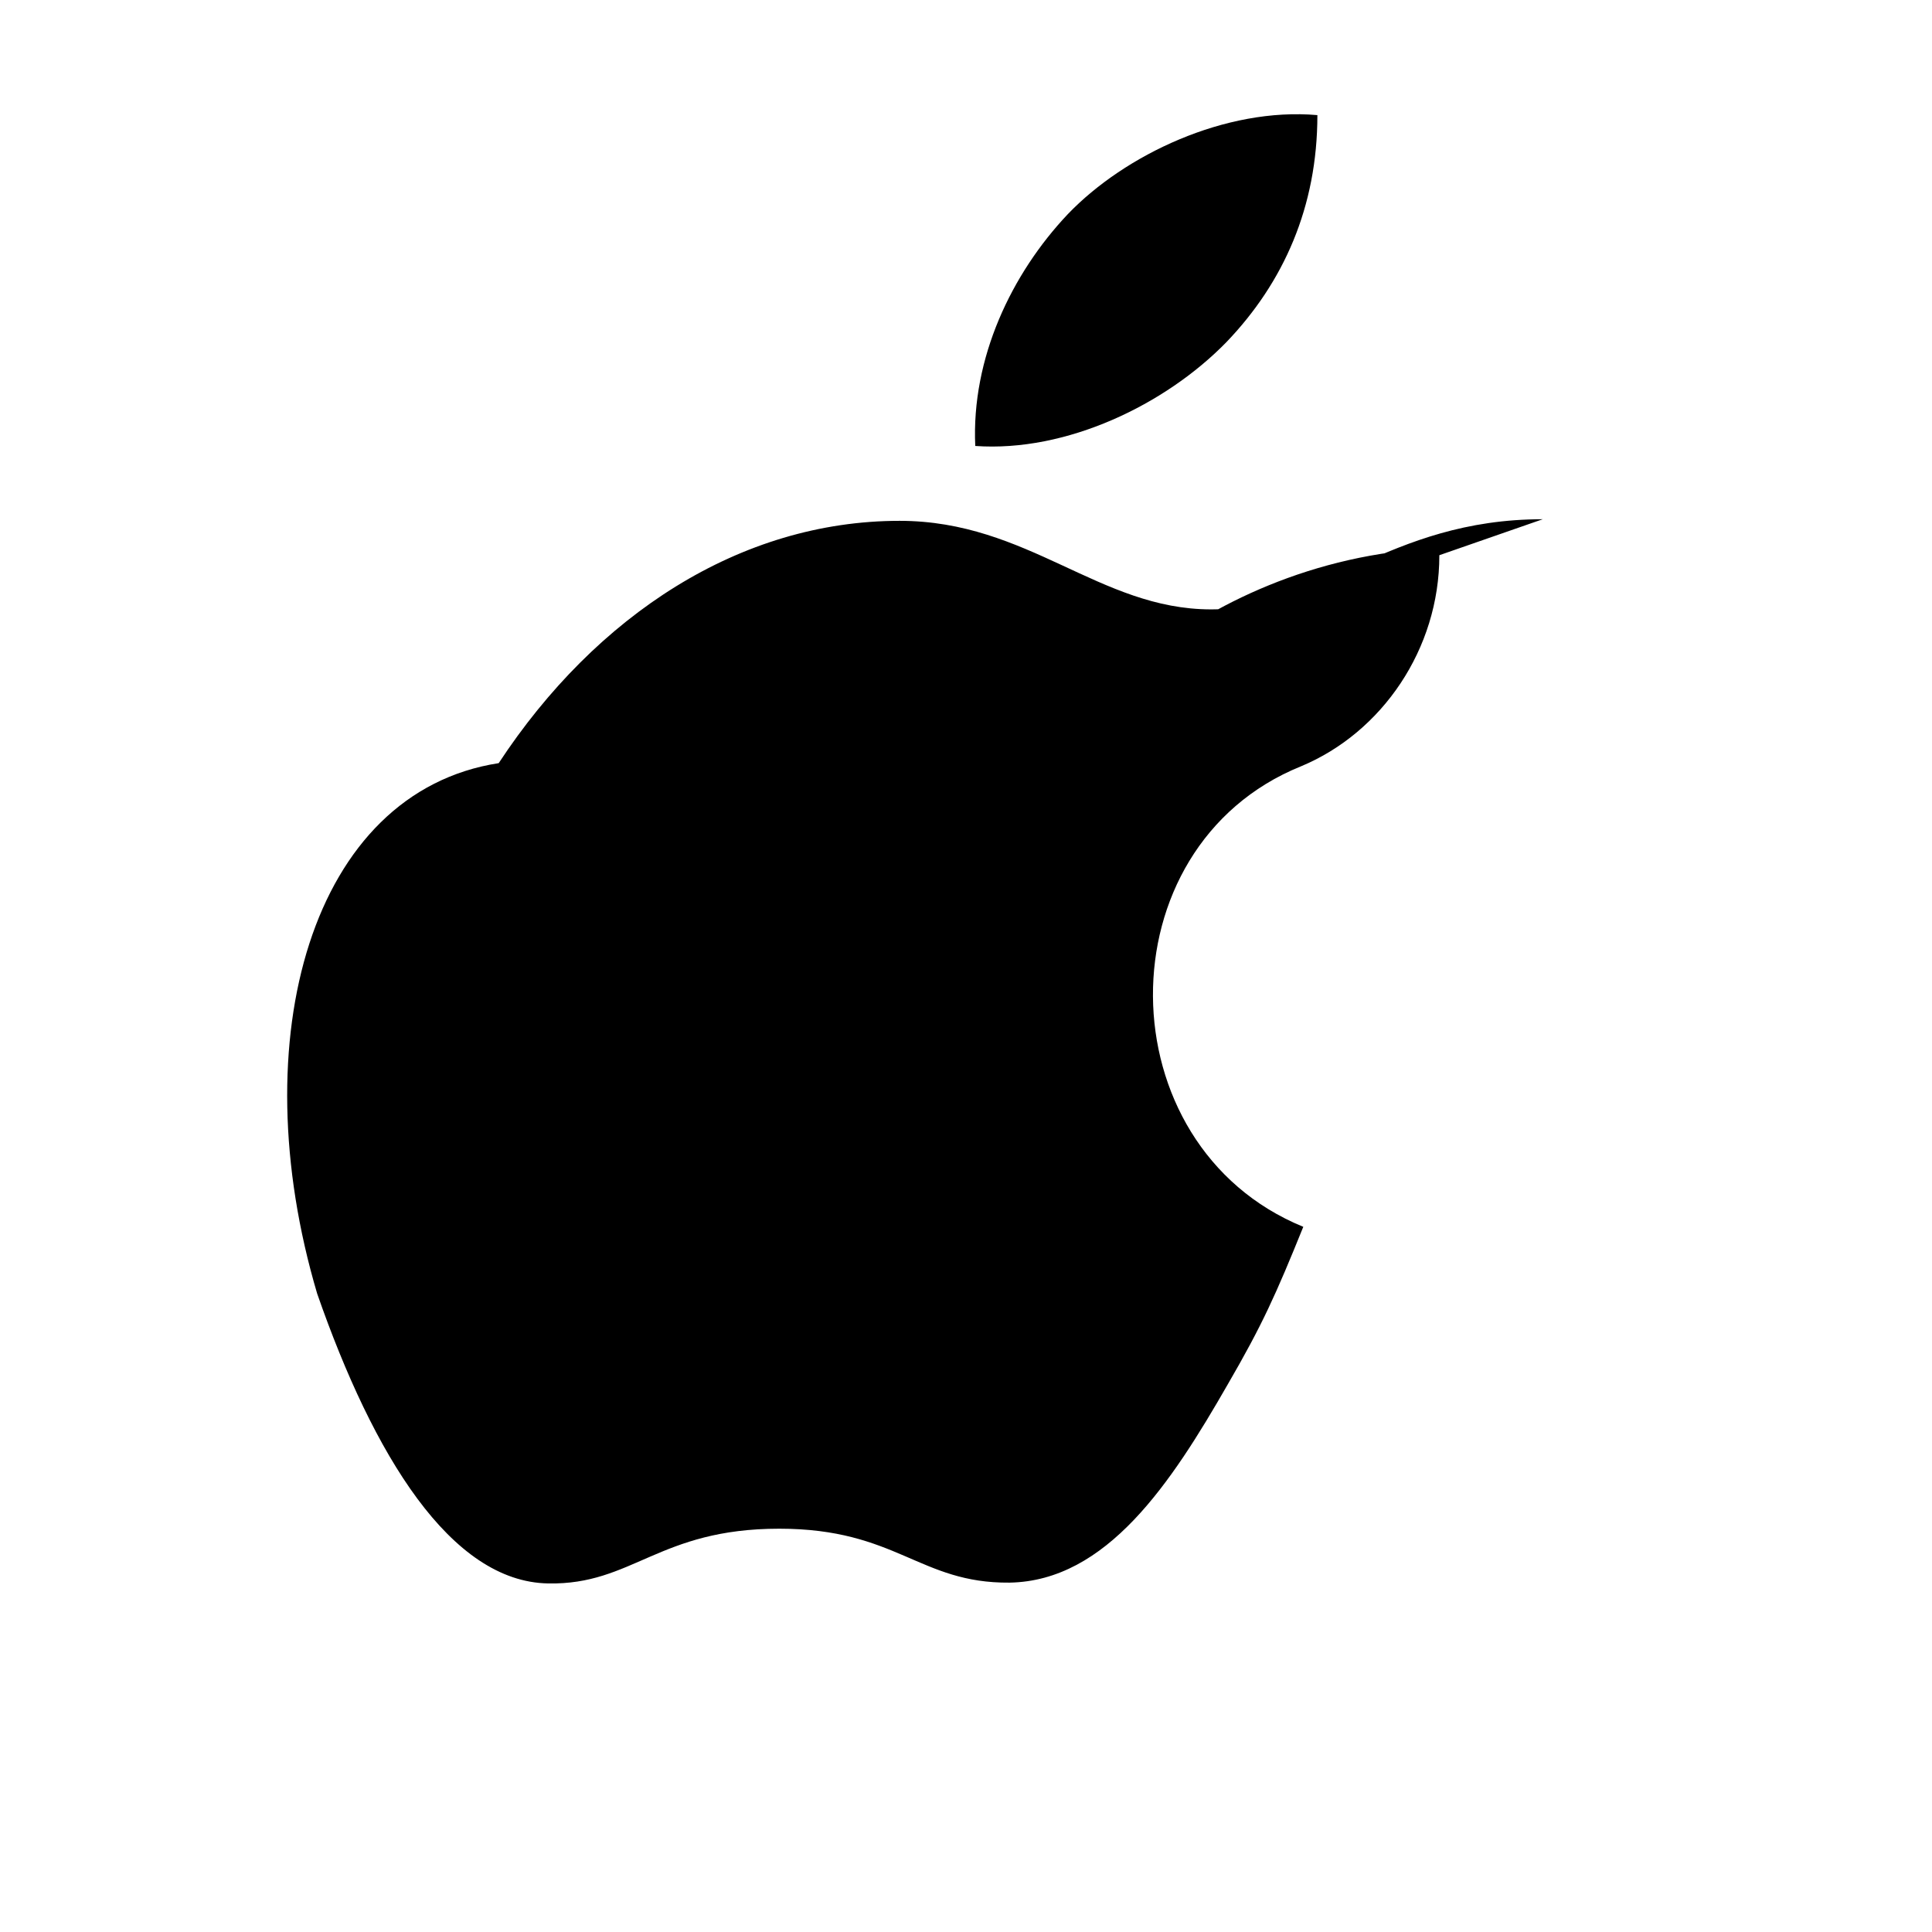
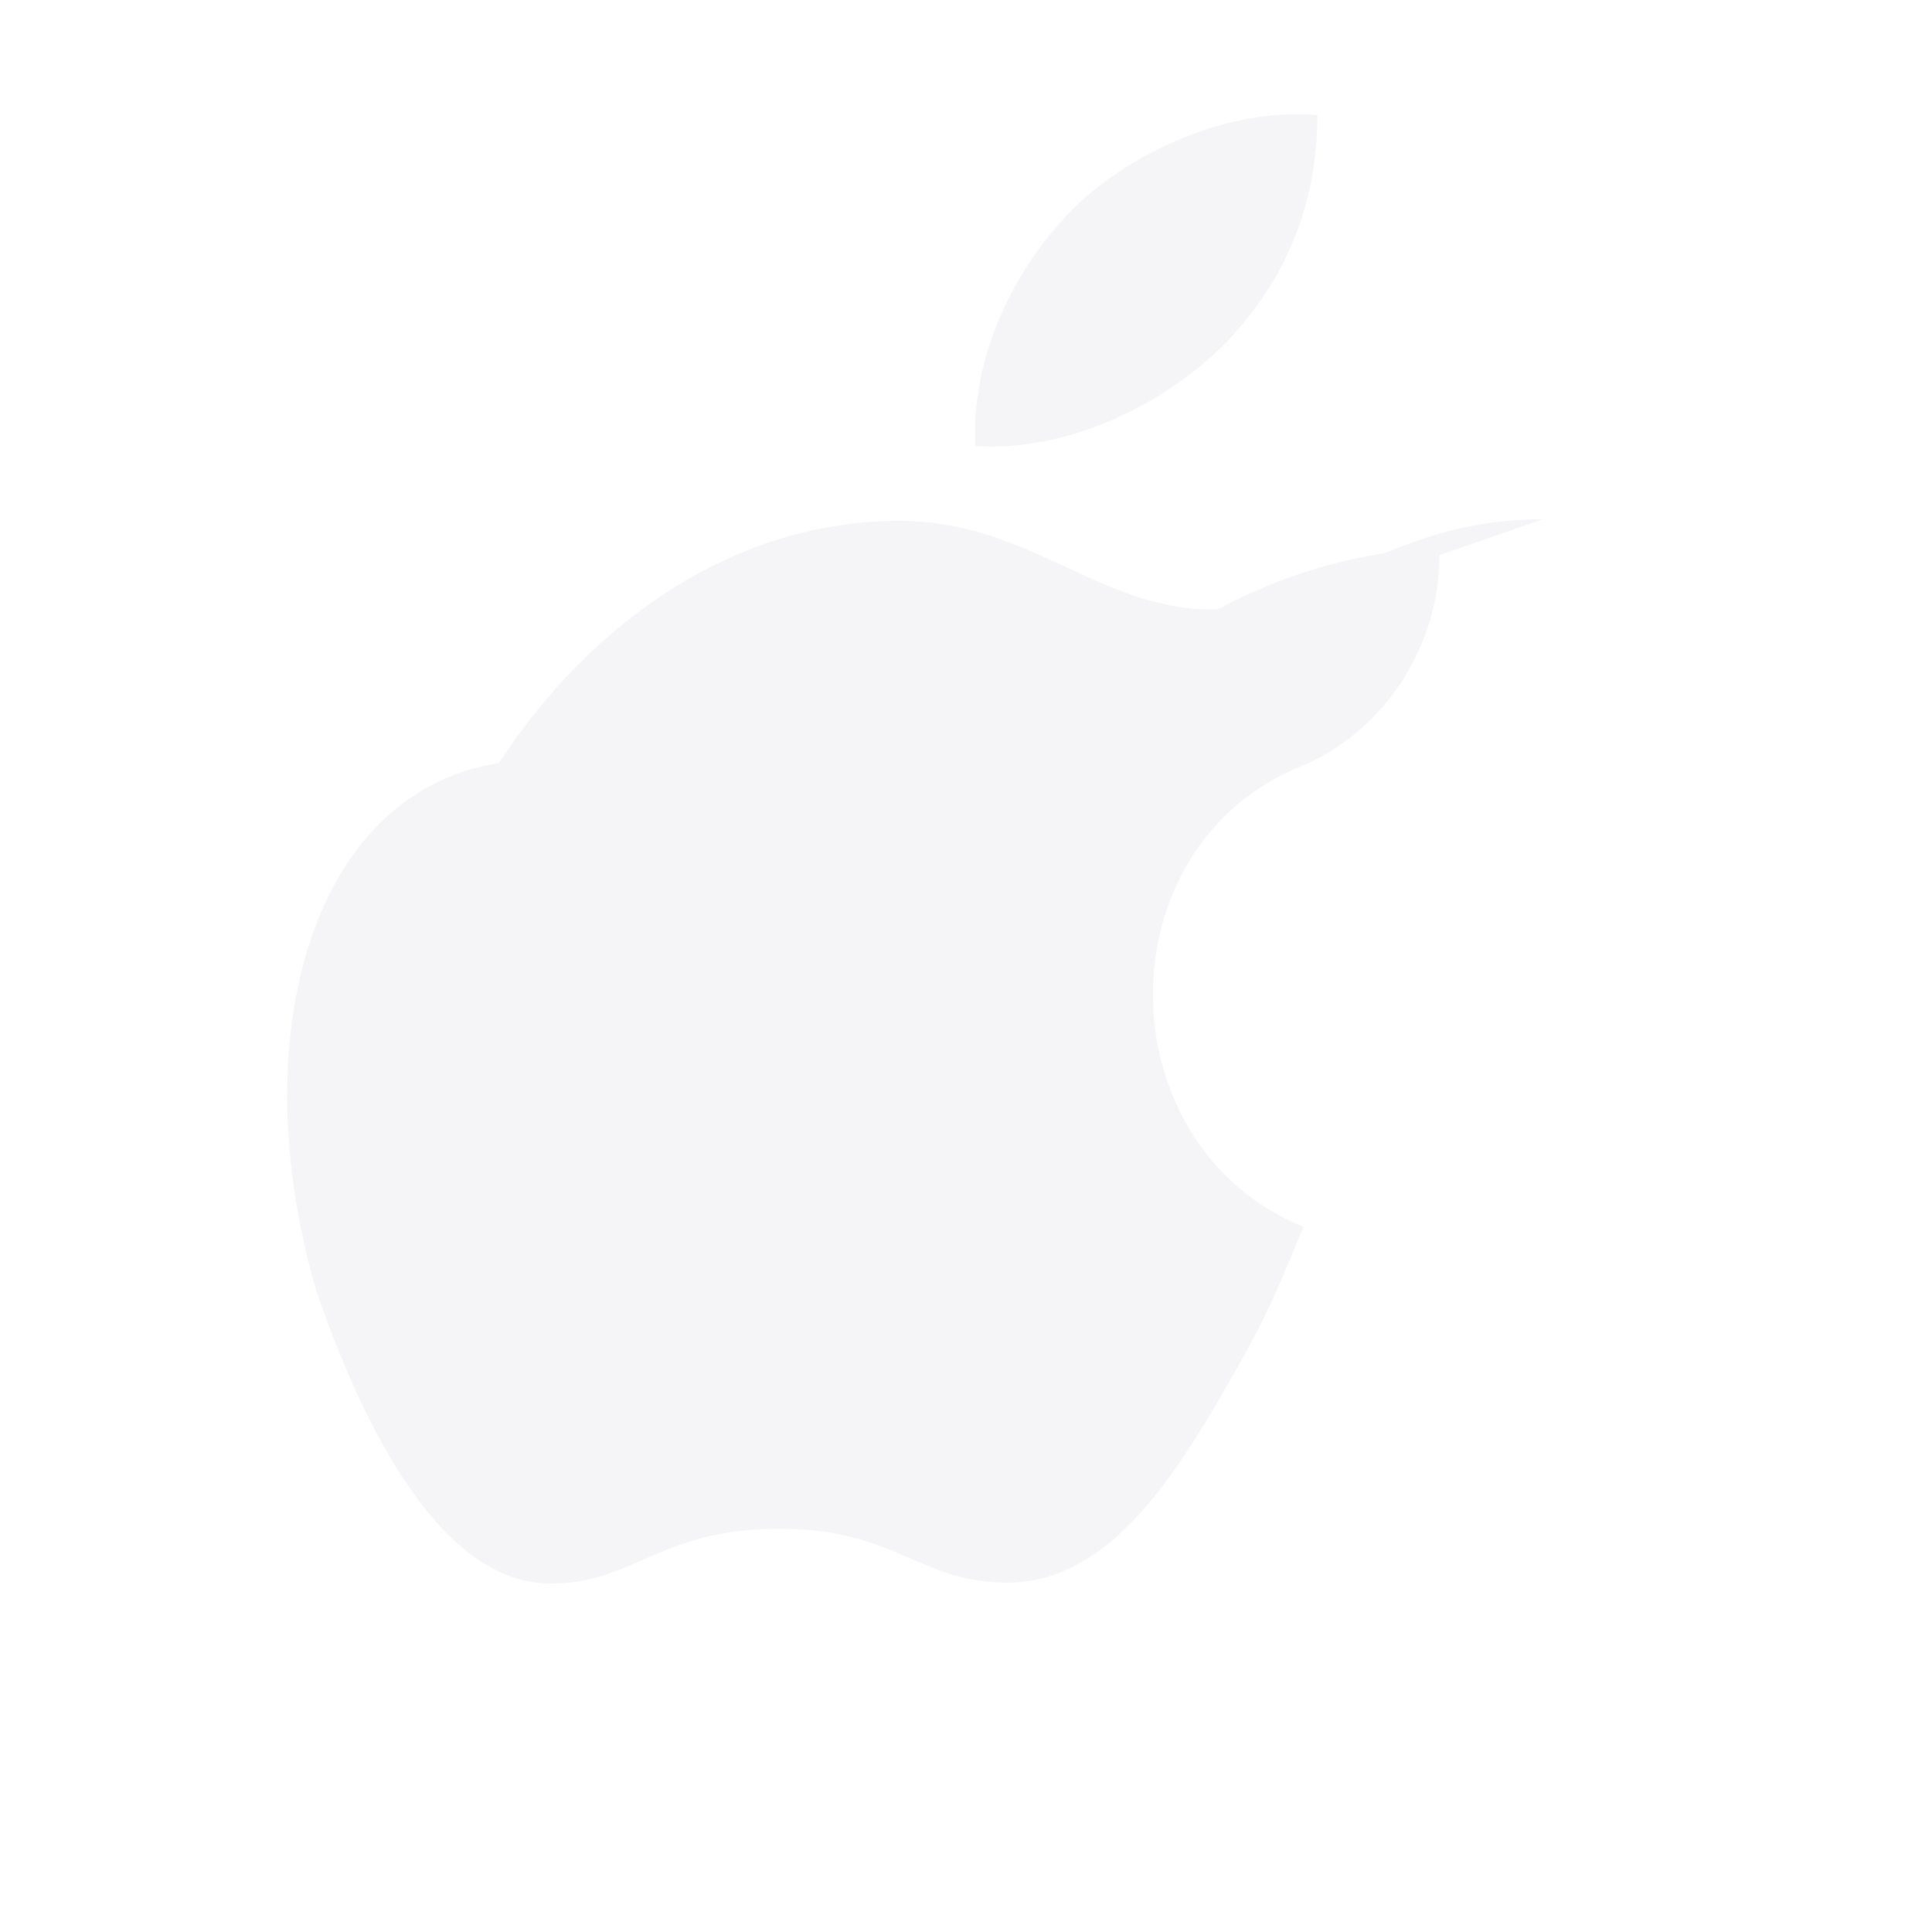
<svg xmlns="http://www.w3.org/2000/svg" viewBox="0 0 24 24" role="img" aria-label="Apple">
-   <path fill="currentColor" d="M16.365 1.43c0 1.14-.42 2.08-1.13 2.82-.76.78-1.99 1.37-3.12 1.29-.05-1.09.45-2.14 1.15-2.88.71-.74 1.96-1.33 3.1-1.23zm2.8 5.02c-1.93 0-2.77 1.12-4.12 1.12-1.39 0-2.27-1.1-3.87-1.1-1.98 0-3.77 1.17-4.98 3.01C3.87 9.84 3 12.9 3.94 16.07c.7 2.01 1.66 3.58 2.87 3.6 1.05.02 1.37-.68 2.87-.68 1.46 0 1.74.68 2.86.67 1.21-.02 2.01-1.24 2.71-2.46.43-.74.6-1.12.94-1.96-2.47-1.01-2.5-4.72-.03-5.72 1.01-.42 1.72-1.46 1.72-2.62 0-.03 0-.06-.01-.09-1.56.06-2.86.72-3.62 1.35z" />
+   <path fill="#f5f5f7" d="M16.365 1.43c0 1.14-.42 2.08-1.13 2.82-.76.78-1.99 1.37-3.12 1.29-.05-1.09.45-2.14 1.15-2.88.71-.74 1.96-1.33 3.1-1.23zm2.8 5.02c-1.93 0-2.77 1.12-4.12 1.12-1.39 0-2.27-1.1-3.87-1.1-1.98 0-3.77 1.17-4.98 3.01C3.87 9.84 3 12.9 3.94 16.07c.7 2.01 1.66 3.58 2.87 3.6 1.05.02 1.37-.68 2.87-.68 1.46 0 1.74.68 2.86.67 1.21-.02 2.01-1.24 2.71-2.46.43-.74.6-1.12.94-1.96-2.47-1.01-2.5-4.72-.03-5.72 1.01-.42 1.72-1.46 1.72-2.62 0-.03 0-.06-.01-.09-1.56.06-2.86.72-3.62 1.35z" />
</svg>
